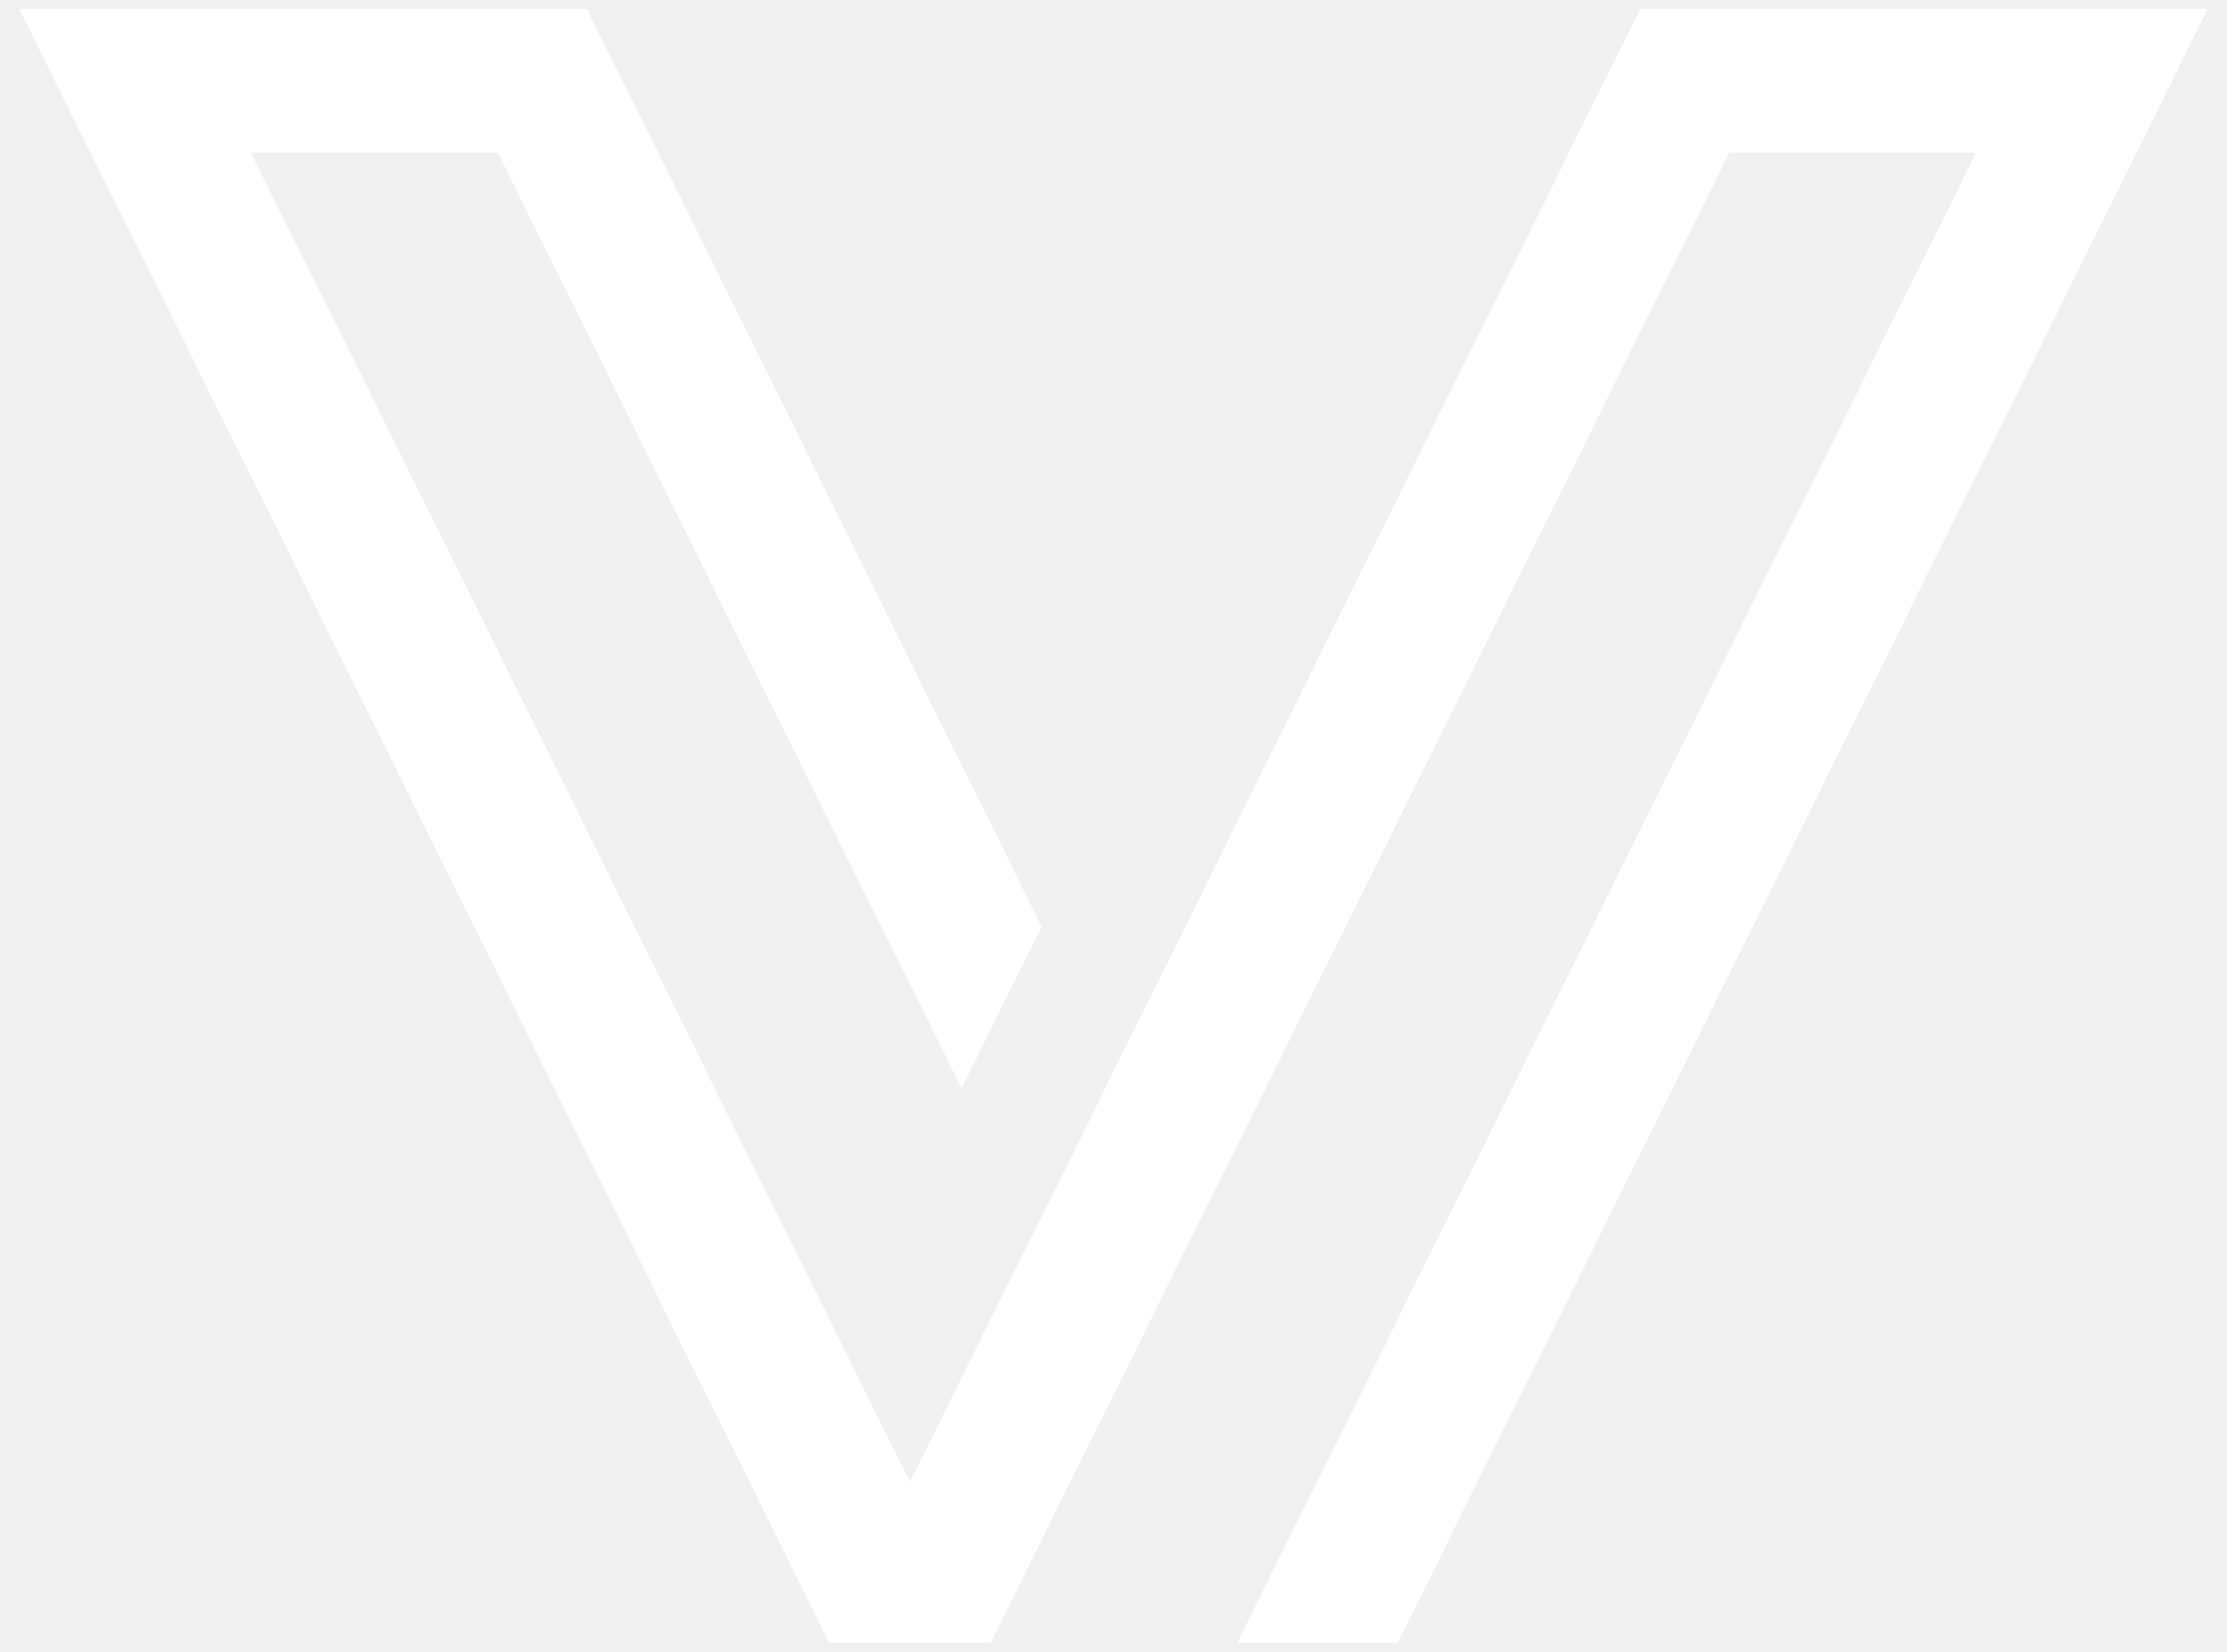
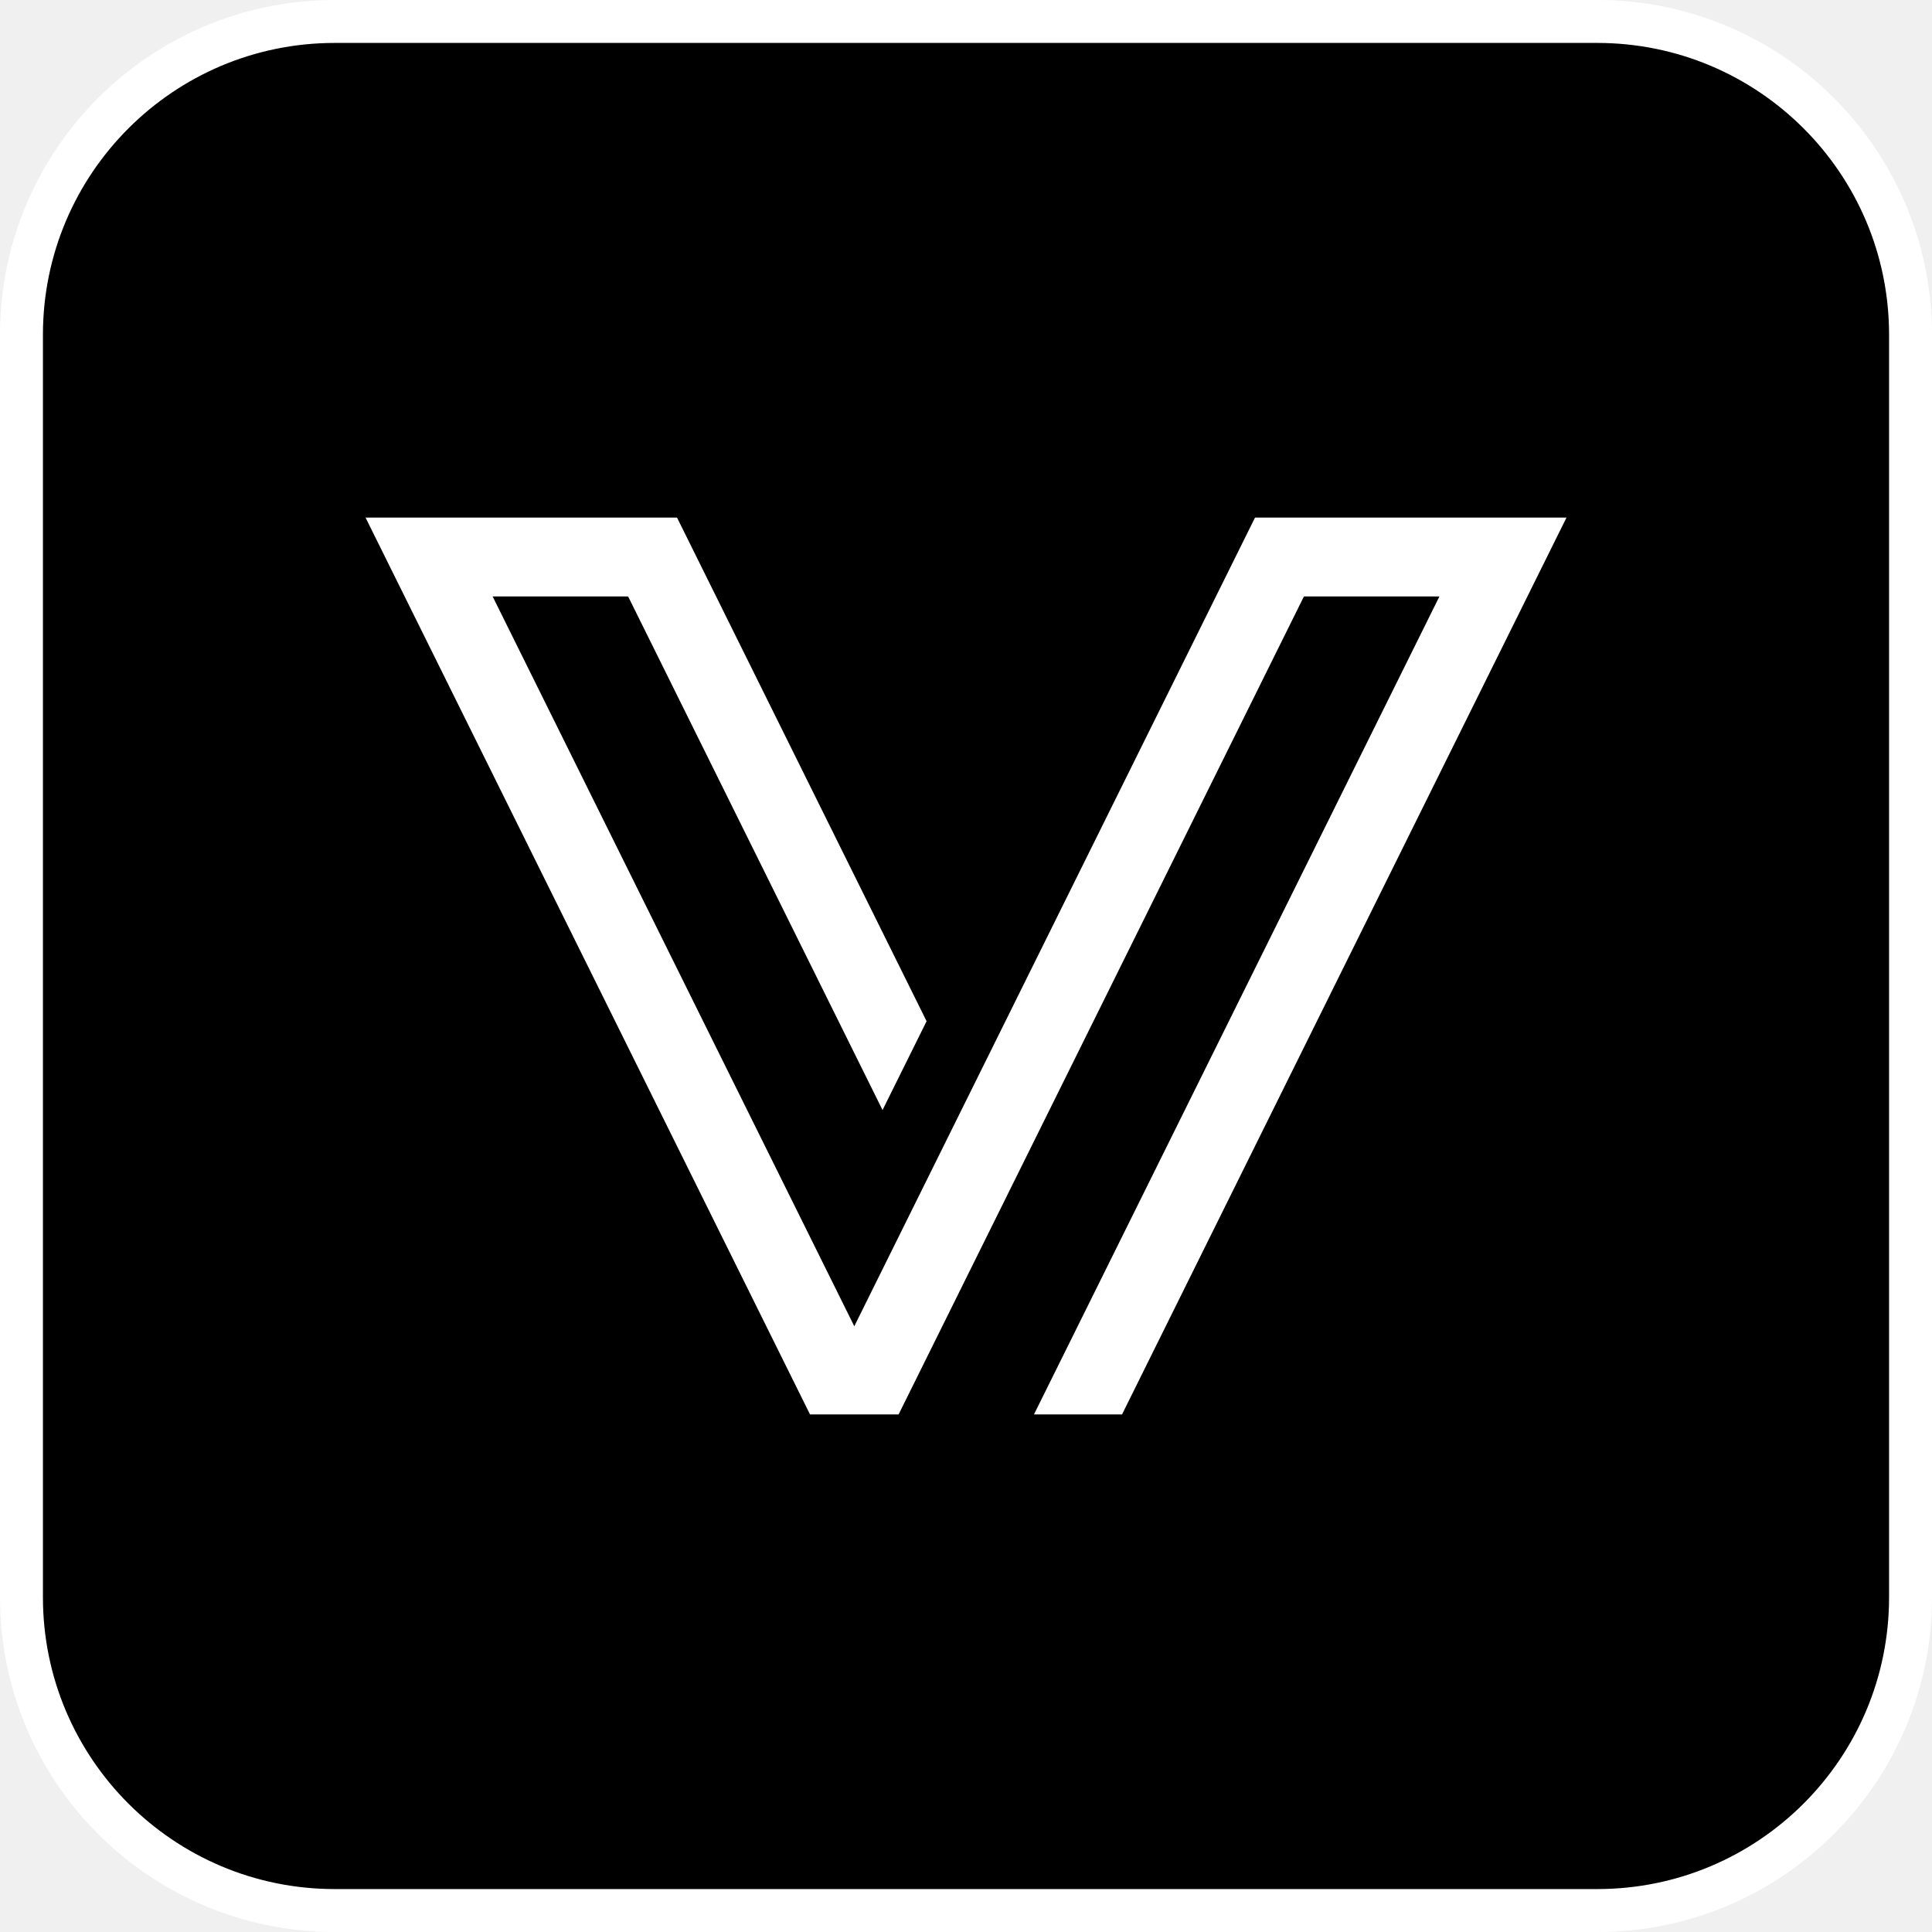
- <svg xmlns="http://www.w3.org/2000/svg" width="93" height="69" viewBox="0 0 93 69" fill="none">
-   <path d="M87 0.38H85.49H75.19H69H68.49L38 61.91L10.48 6.38H20.79L40.15 45.46L43.5 38.7L24.51 0.38H24H17.81H7.51H5H0.81L34.63 68.62H41.37L72.21 6.38H82.52L51.67 68.62H58.37L92.19 0.38H87Z" fill="white" />
+ <svg xmlns="http://www.w3.org/2000/svg" width="45" height="45" viewBox="0 0 45 45" fill="none">
+   <g clip-path="url(#clip0_2716_195)">
+     <path d="M7.797 0.5H37.203C41.233 0.5 44.5 3.767 44.5 7.797V37.203C44.5 41.233 41.233 44.5 37.203 44.5H7.797C3.767 44.5 0.5 41.233 0.5 37.203V7.797C0.5 3.767 3.767 0.5 7.797 0.5Z" fill="black" stroke="white" style="fill:black;fill:black;fill-opacity:1;stroke:white;stroke:white;stroke-opacity:1;" />
+     <path d="M34.898 12.055H34.436H31.283H29.388H29.232L19.898 30.891L11.474 13.892H14.63L20.556 25.855L21.582 23.786L15.769 12.055H15.613H13.718H10.565H9.796H8.514L18.867 32.945H20.93L30.371 13.892H33.527L24.083 32.945H26.134L36.487 12.055H34.898Z" fill="white" style="fill:white;fill:white;fill-opacity:1;" />
+   </g>
+   <defs>
+     <clipPath id="clip0_2716_195">
+       <rect width="45" height="45" fill="white" style="fill:white;fill:white;fill-opacity:1;" />
+     </clipPath>
+   </defs>
</svg>
